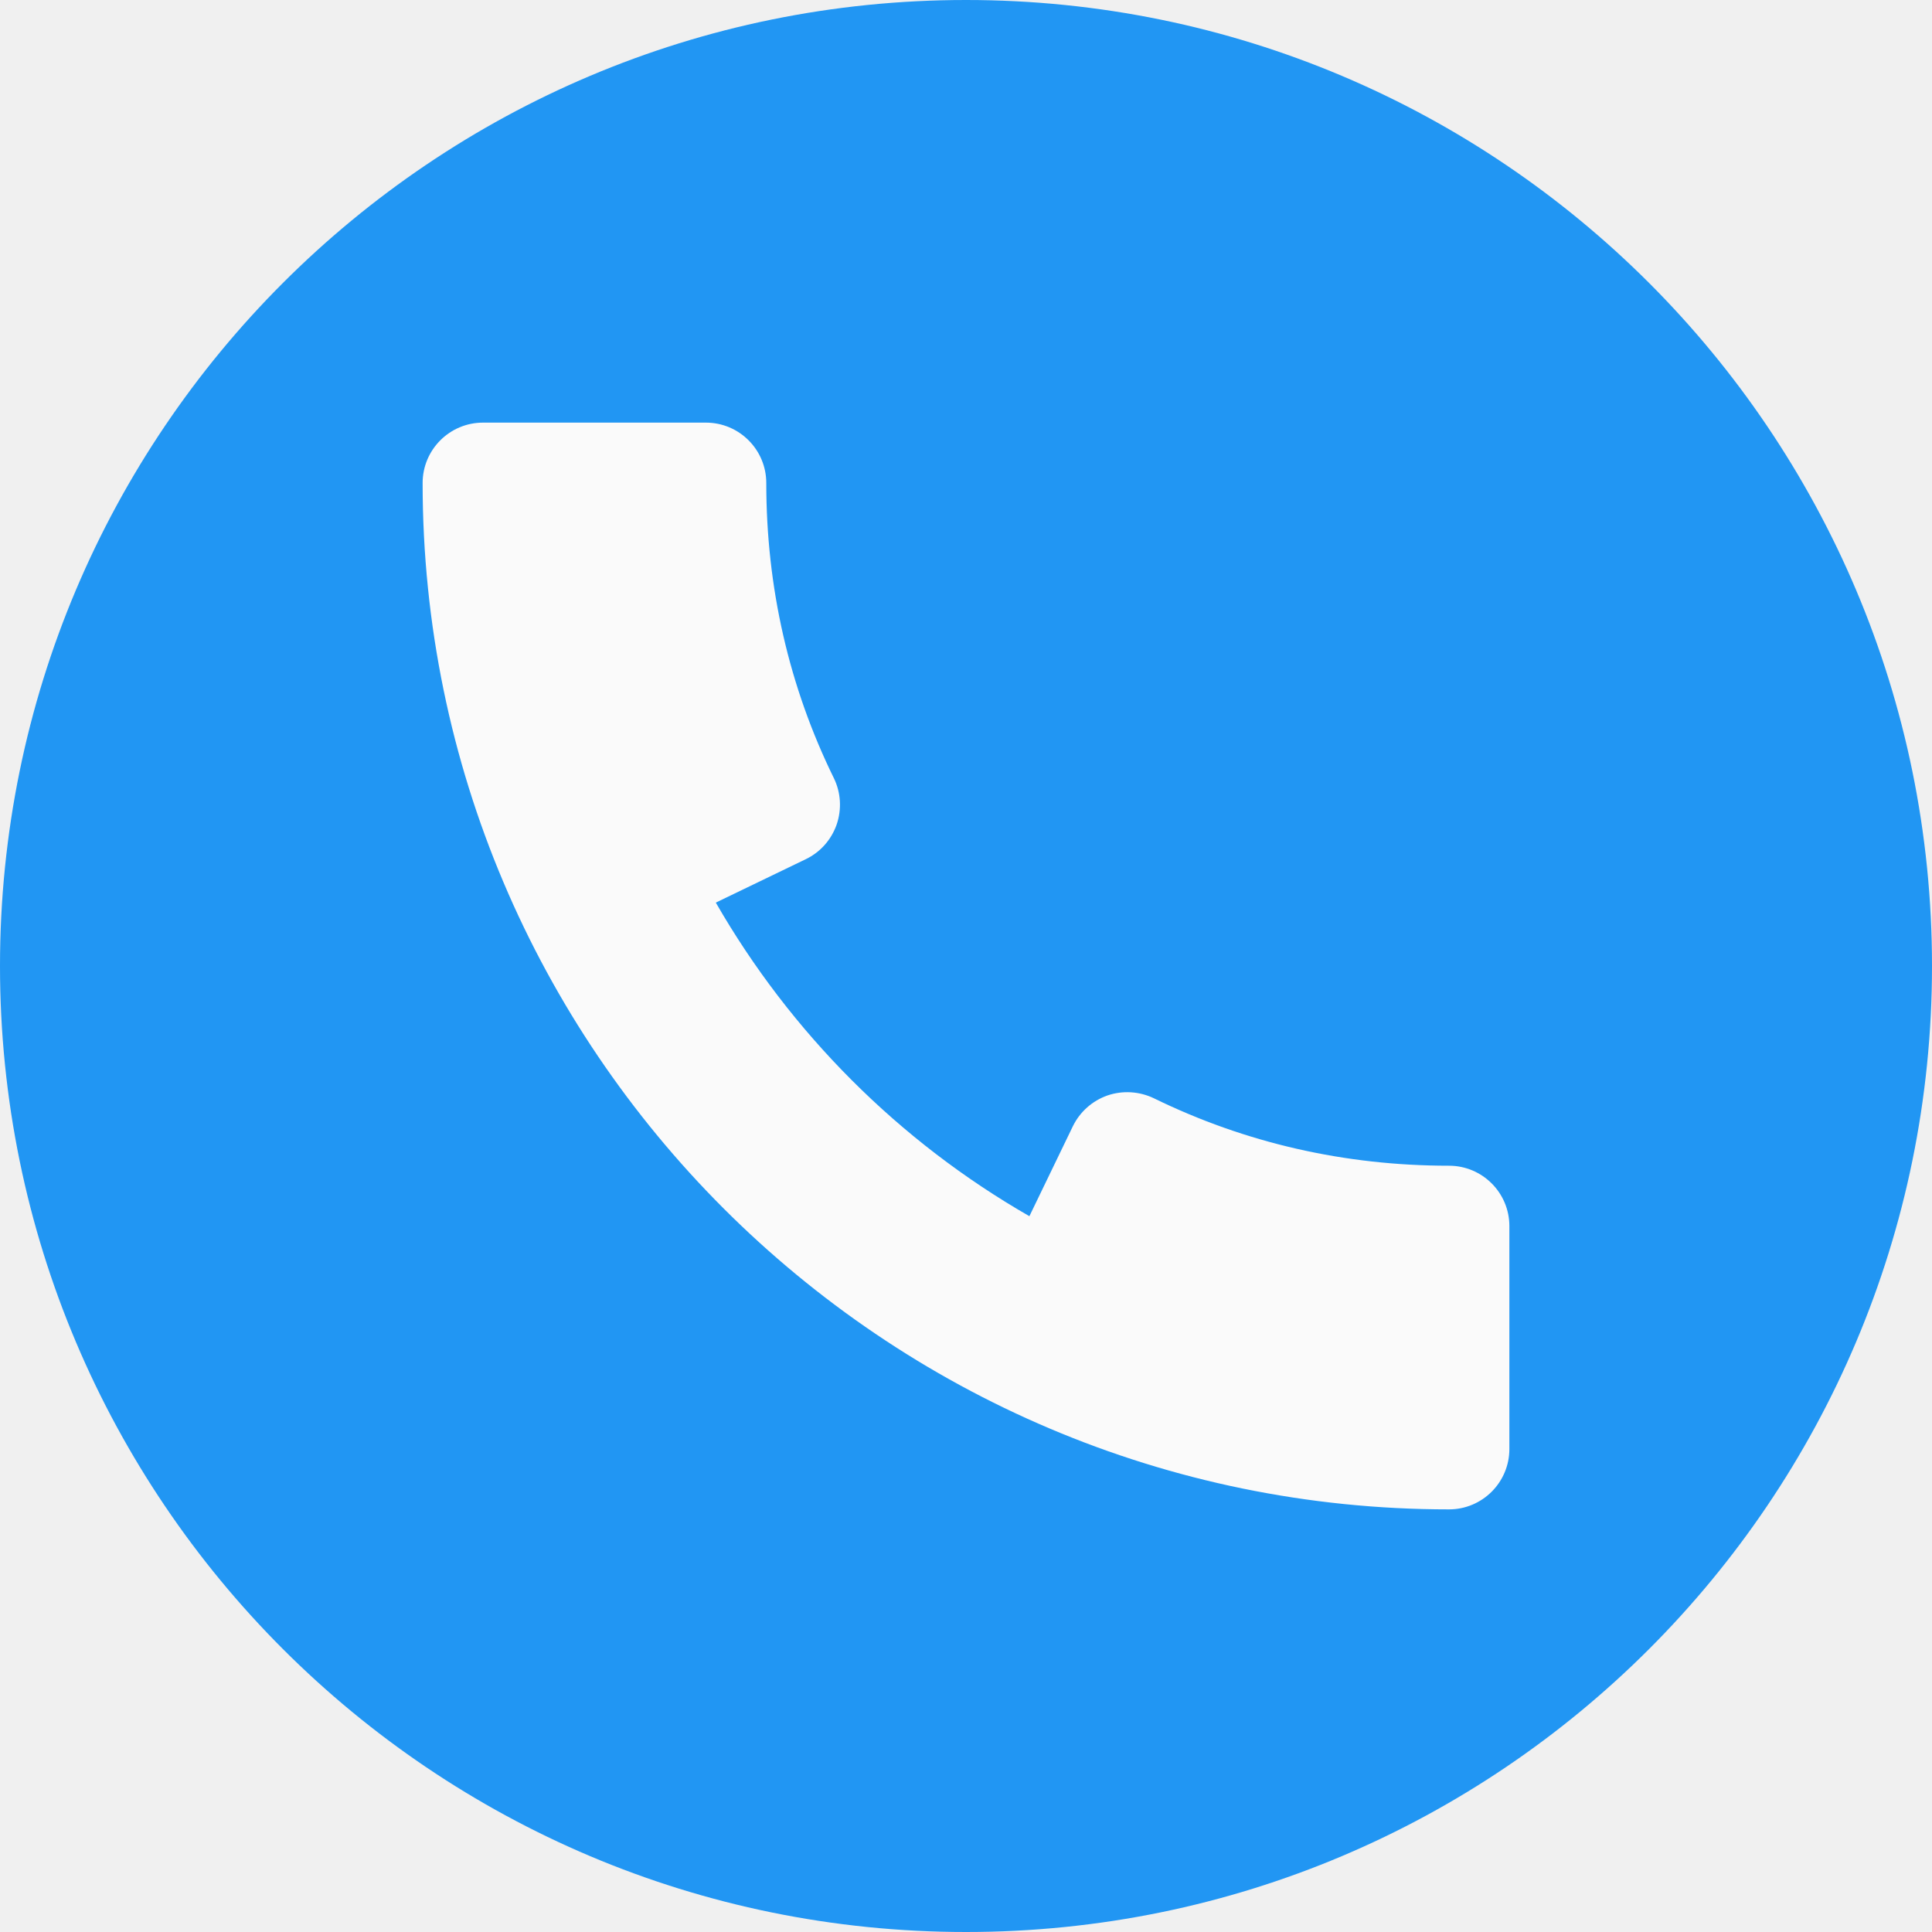
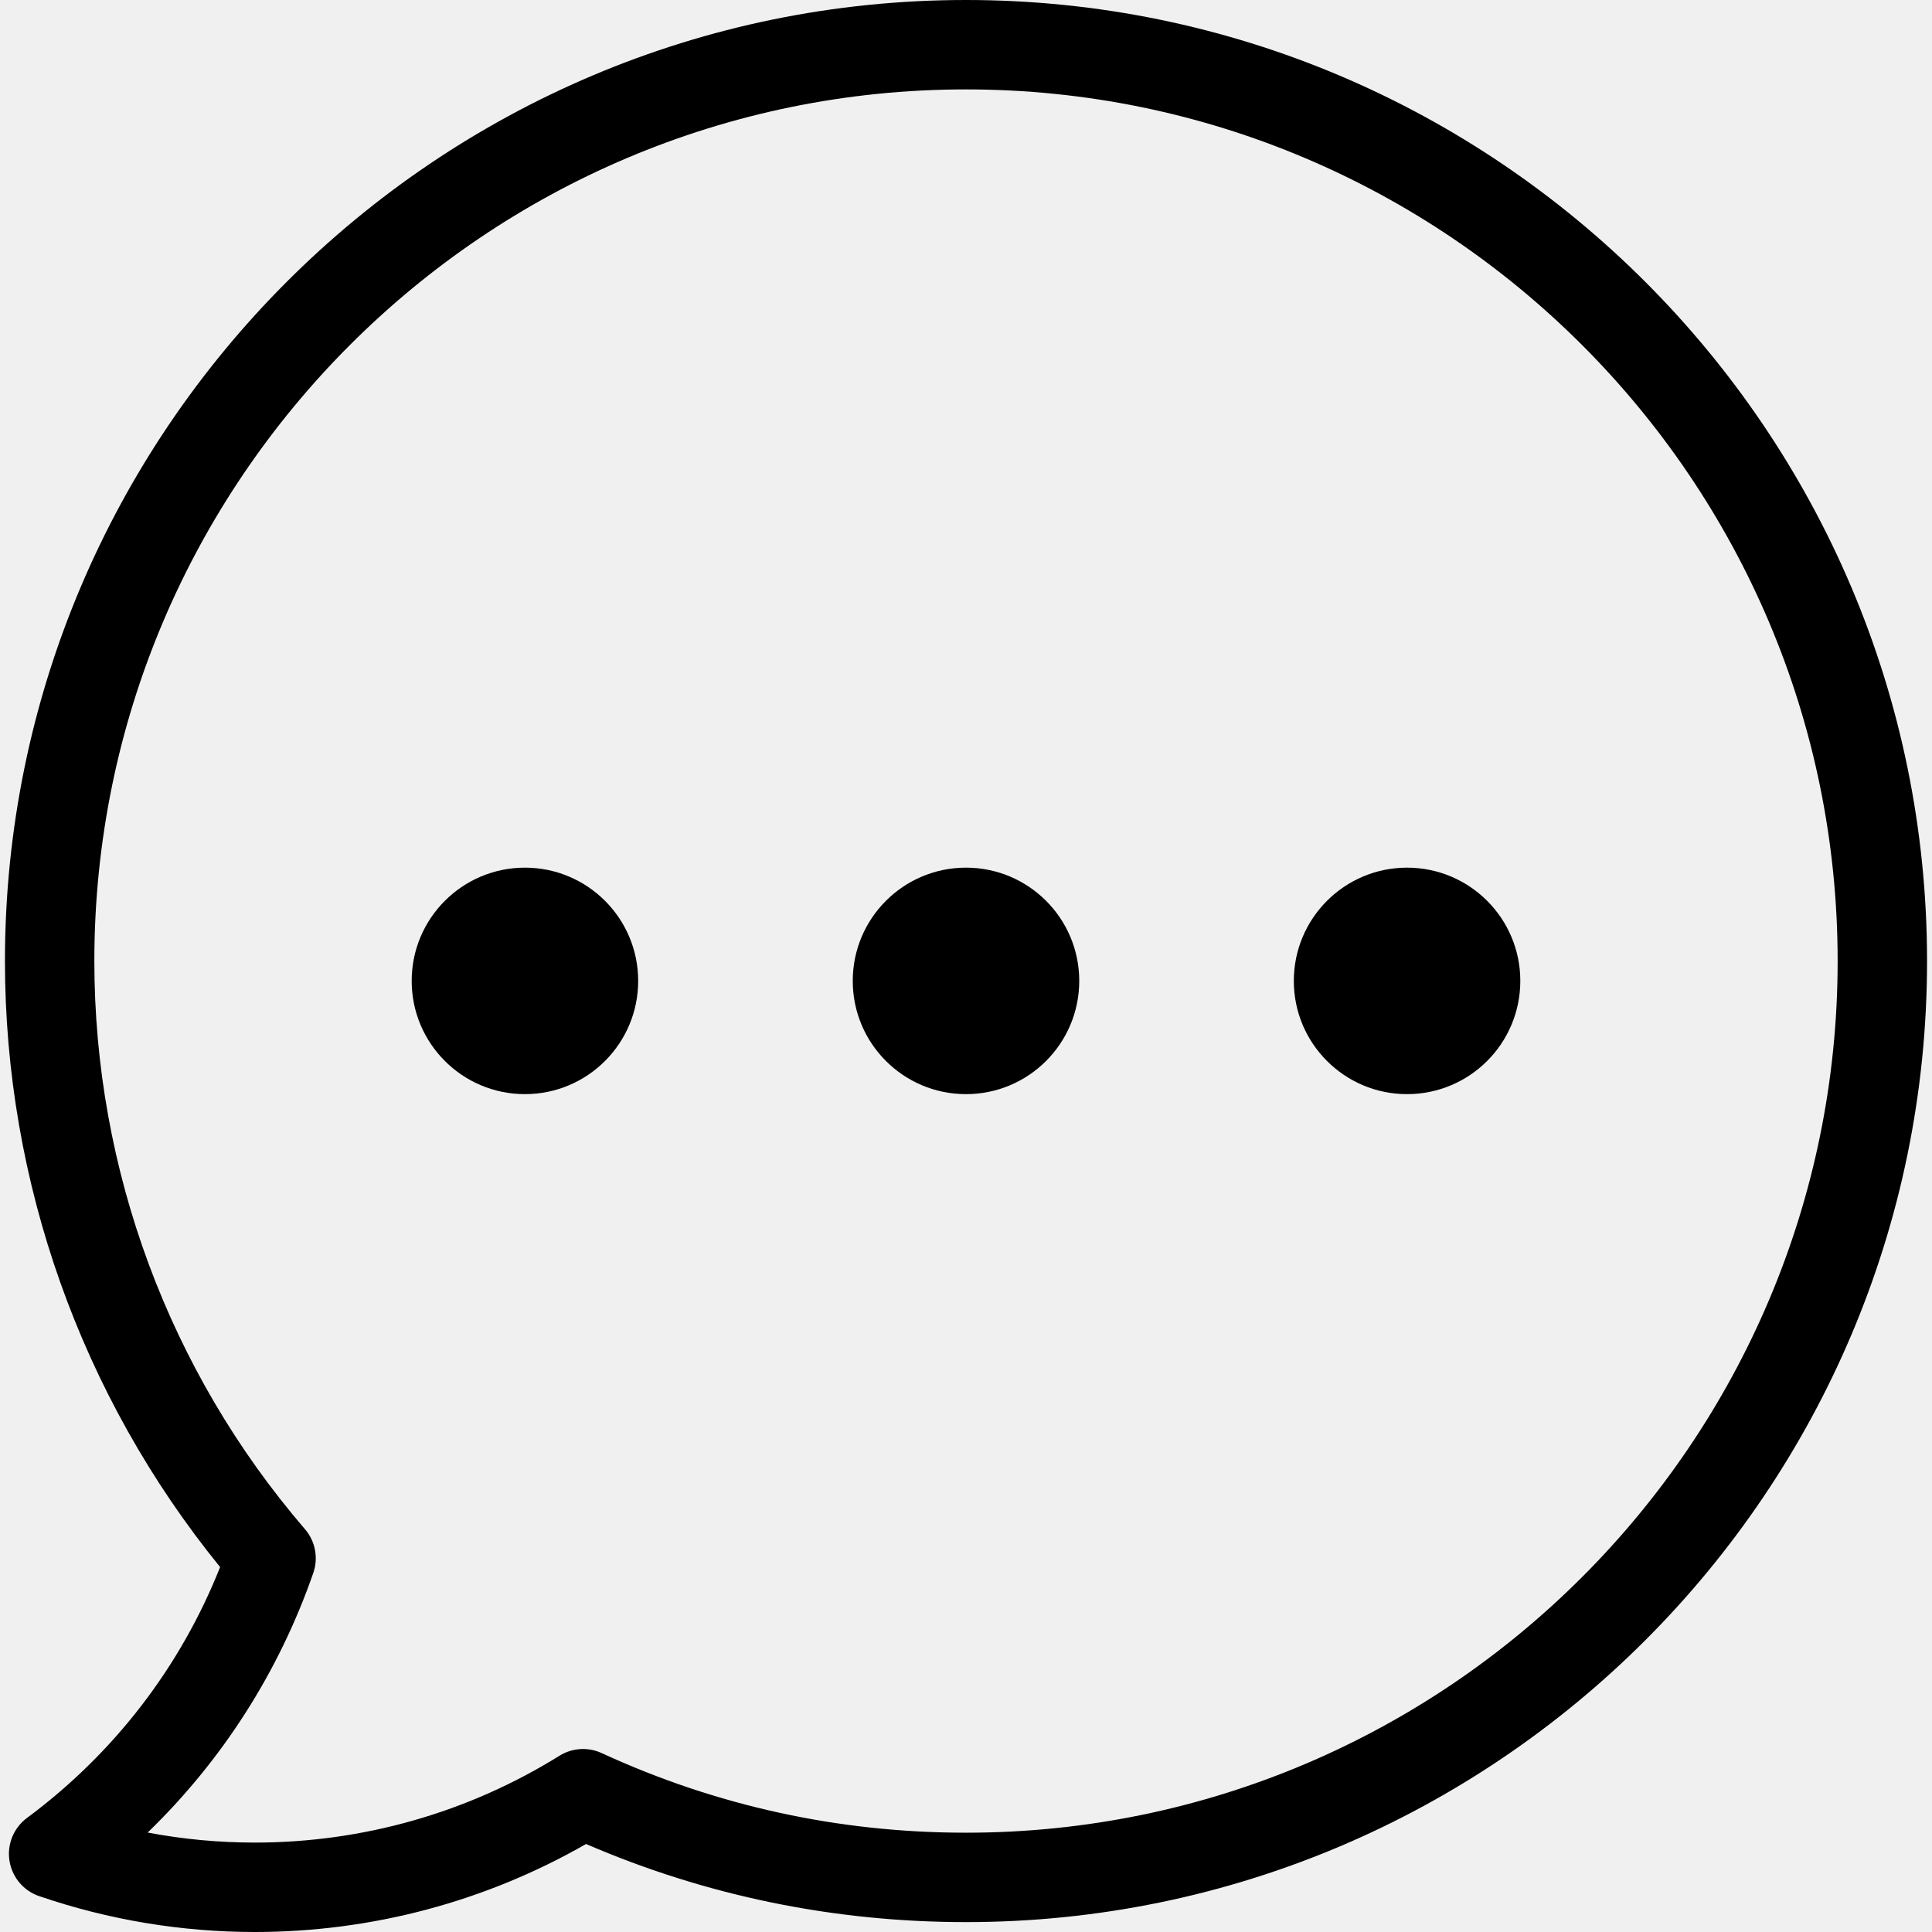
- <svg xmlns="http://www.w3.org/2000/svg" width="48" height="48" viewBox="0 0 48 48" fill="none">
-   <g clip-path="url(#clip0_1616_89)">
-     <path d="M24 48C37.255 48 48 37.255 48 24C48 10.745 37.255 0 24 0C10.745 0 0 10.745 0 24C0 37.255 10.745 48 24 48Z" fill="#2196F3" />
-     <path d="M36 28.962C33.411 28.962 30.942 28.398 28.665 27.285C28.308 27.114 27.894 27.087 27.516 27.216C27.138 27.348 26.829 27.624 26.655 27.981L25.575 30.216C22.335 28.356 19.647 25.665 17.784 22.425L20.022 21.345C20.382 21.171 20.655 20.862 20.787 20.484C20.916 20.106 20.892 19.692 20.718 19.335C19.602 17.061 19.038 14.592 19.038 12C19.038 11.172 18.366 10.5 17.538 10.5H12C11.172 10.5 10.5 11.172 10.5 12C10.5 26.061 21.939 37.5 36 37.5C36.828 37.5 37.5 36.828 37.5 36V30.462C37.5 29.634 36.828 28.962 36 28.962Z" fill="#FAFAFA" />
+ <svg xmlns="http://www.w3.org/2000/svg" fill="#000000" height="800px" width="800px" version="1.1" id="Layer_1" viewBox="0 0 324.143 324.143" xml:space="preserve">
+   <g>
+     <g>
+       <g>
+         <circle cx="88.071" cy="164.571" r="19" />
+         <circle cx="162.071" cy="164.571" r="19" />
+         <path d="M162.071,0C73.162,0,0.83,72.332,0.83,161.241c0,37.076,12.788,73.004,36.1,101.677     c-6.65,16.756-17.788,31.245-32.401,42.089c-2.237,1.66-3.37,4.424-2.94,7.177c0.429,2.754,2.349,5.042,4.985,5.942     c11.683,3.992,23.856,6.017,36.182,6.017c19.572,0,38.698-5.093,55.569-14.763c20.158,8.696,41.584,13.104,63.747,13.104     c88.909,0,161.241-72.333,161.241-161.242S250.98,0,162.071,0z M162.071,307.483c-21.32,0-41.881-4.492-61.11-13.351     c-2.292-1.057-4.959-0.891-7.102,0.443c-15.313,9.529-32.985,14.566-51.104,14.566c-6.053,0-12.065-0.564-17.981-1.684     c12.521-12.12,22.014-26.95,27.788-43.547c0.878-2.525,0.346-5.328-1.398-7.354C28.378,230.07,15.83,196.22,15.83,161.241     C15.83,80.604,81.434,15,162.071,15s146.241,65.604,146.241,146.241C308.313,241.88,242.709,307.483,162.071,307.483z" />
+         <circle cx="236.071" cy="164.571" r="19" />
+       </g>
+     </g>
  </g>
-   <defs>
-     <clipPath id="clip0_1616_89">
-       <rect width="48" height="48" fill="white" />
-     </clipPath>
-   </defs>
</svg>
